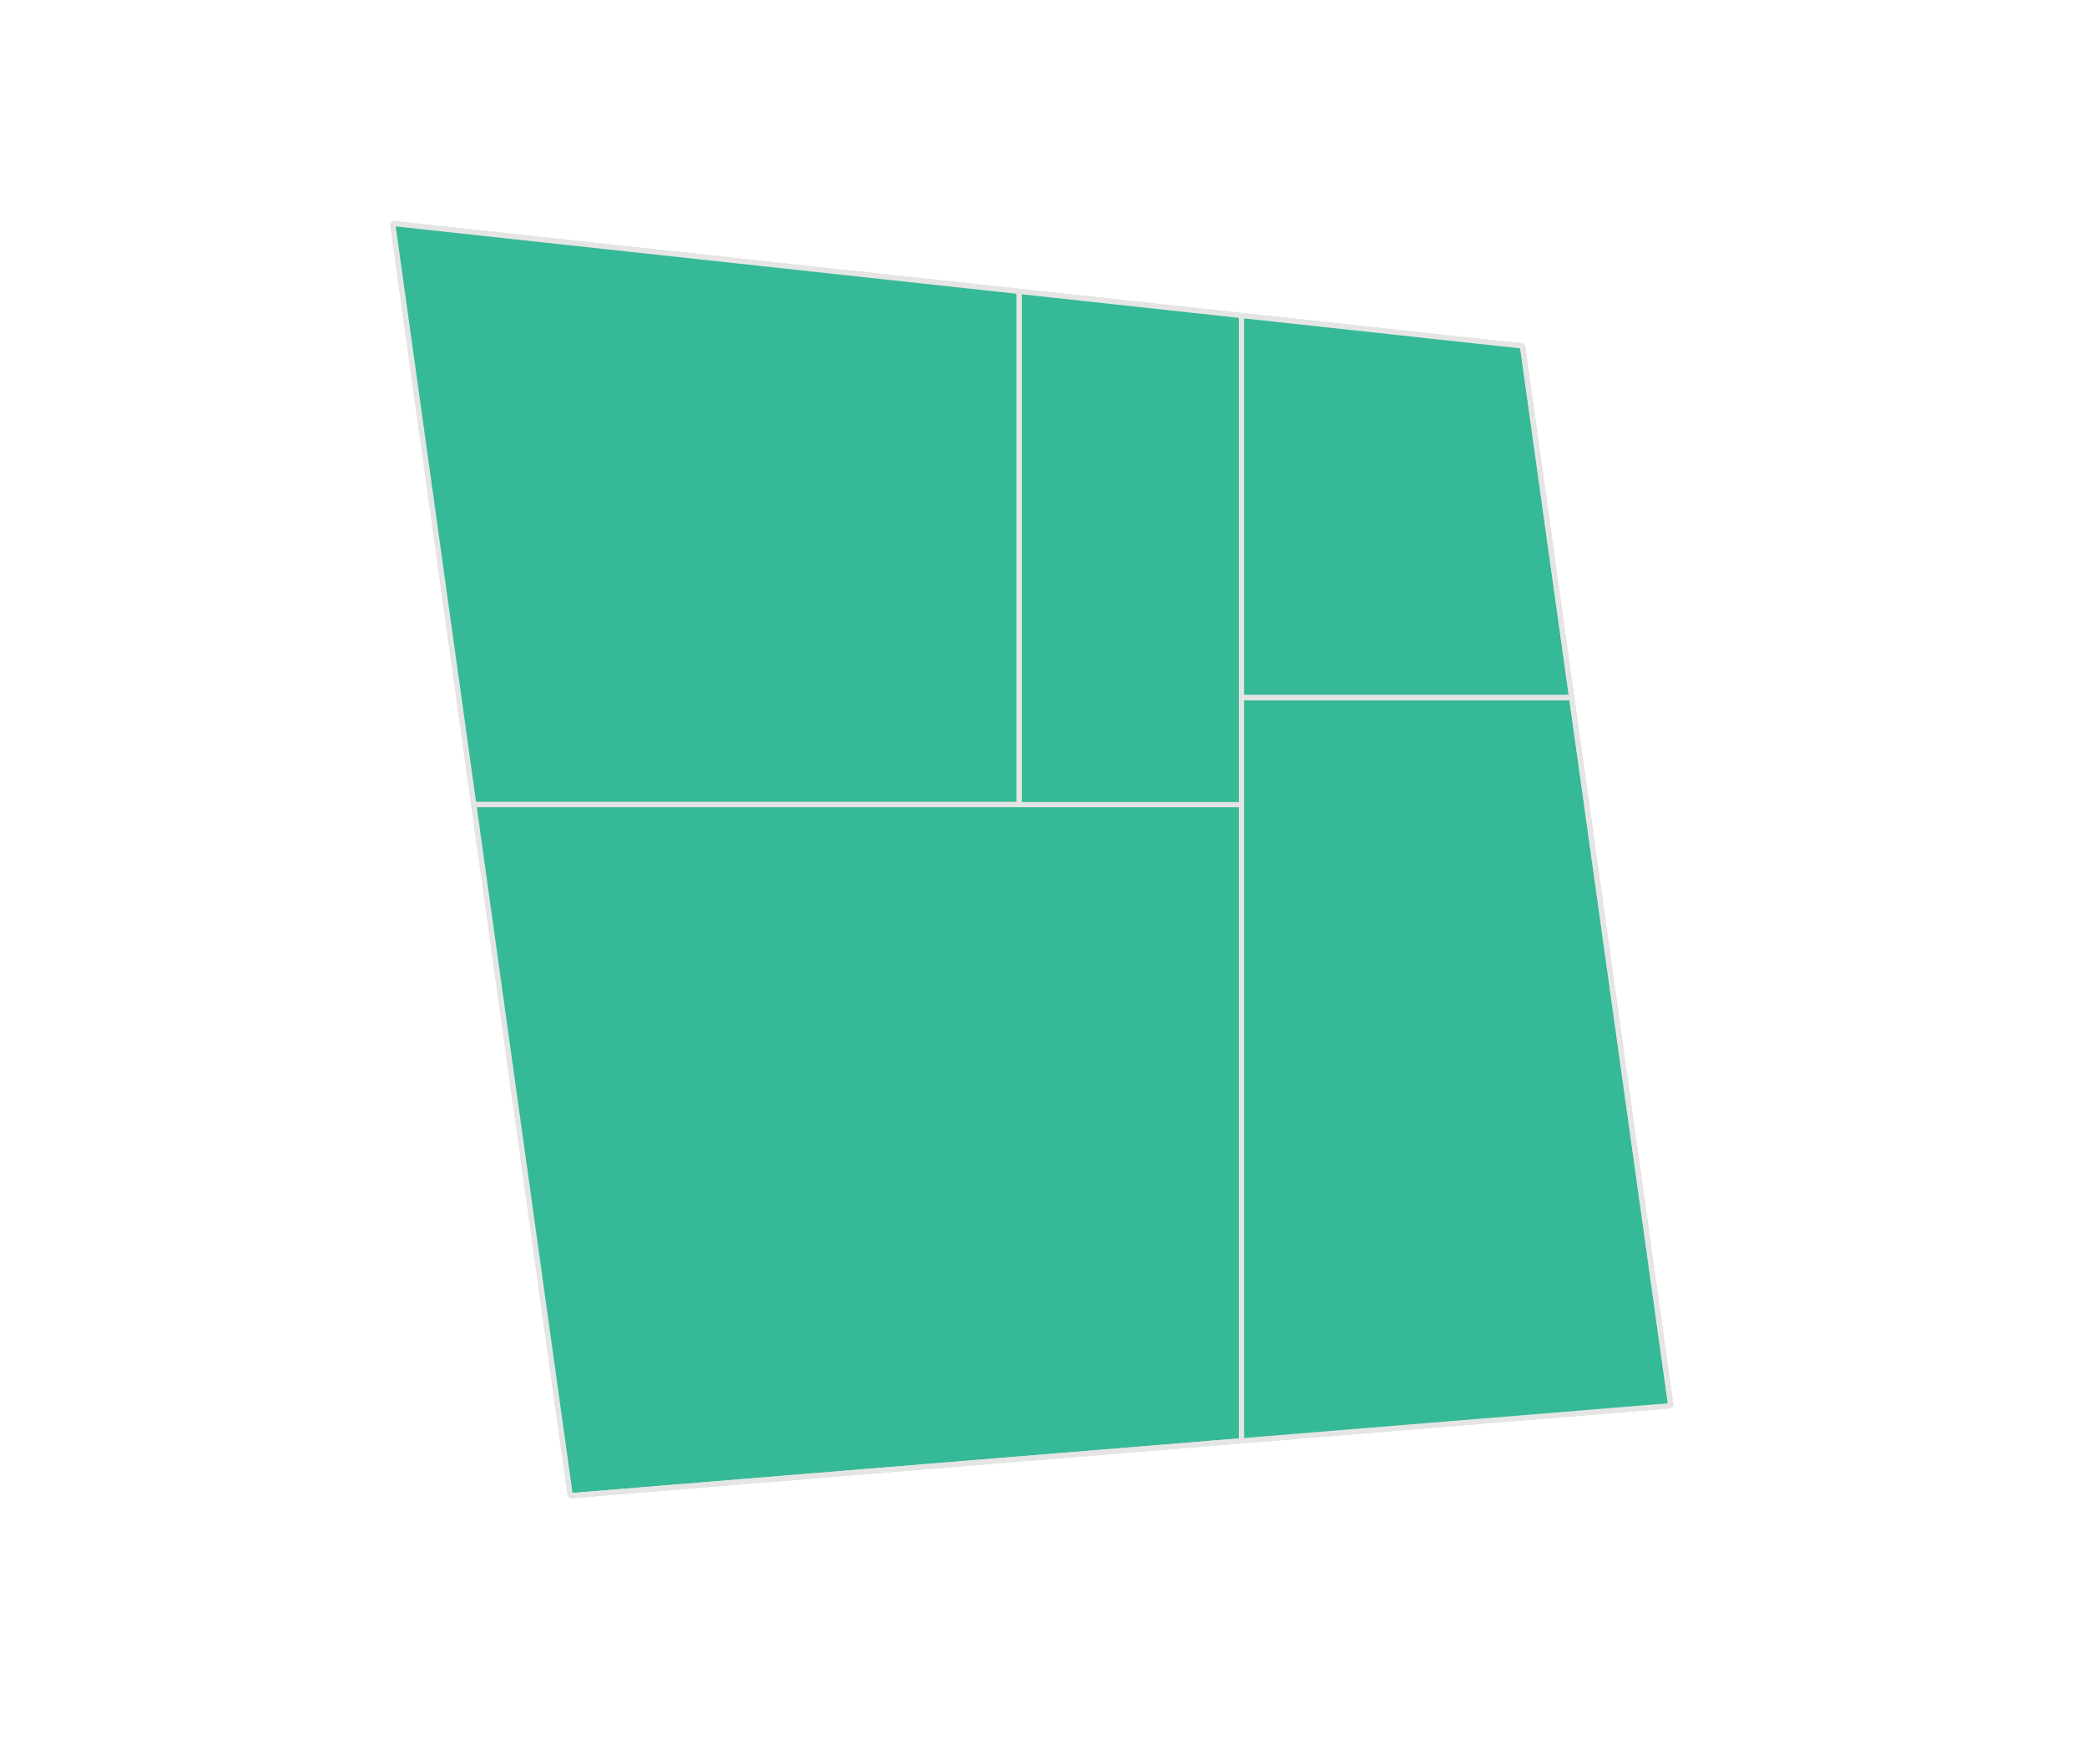
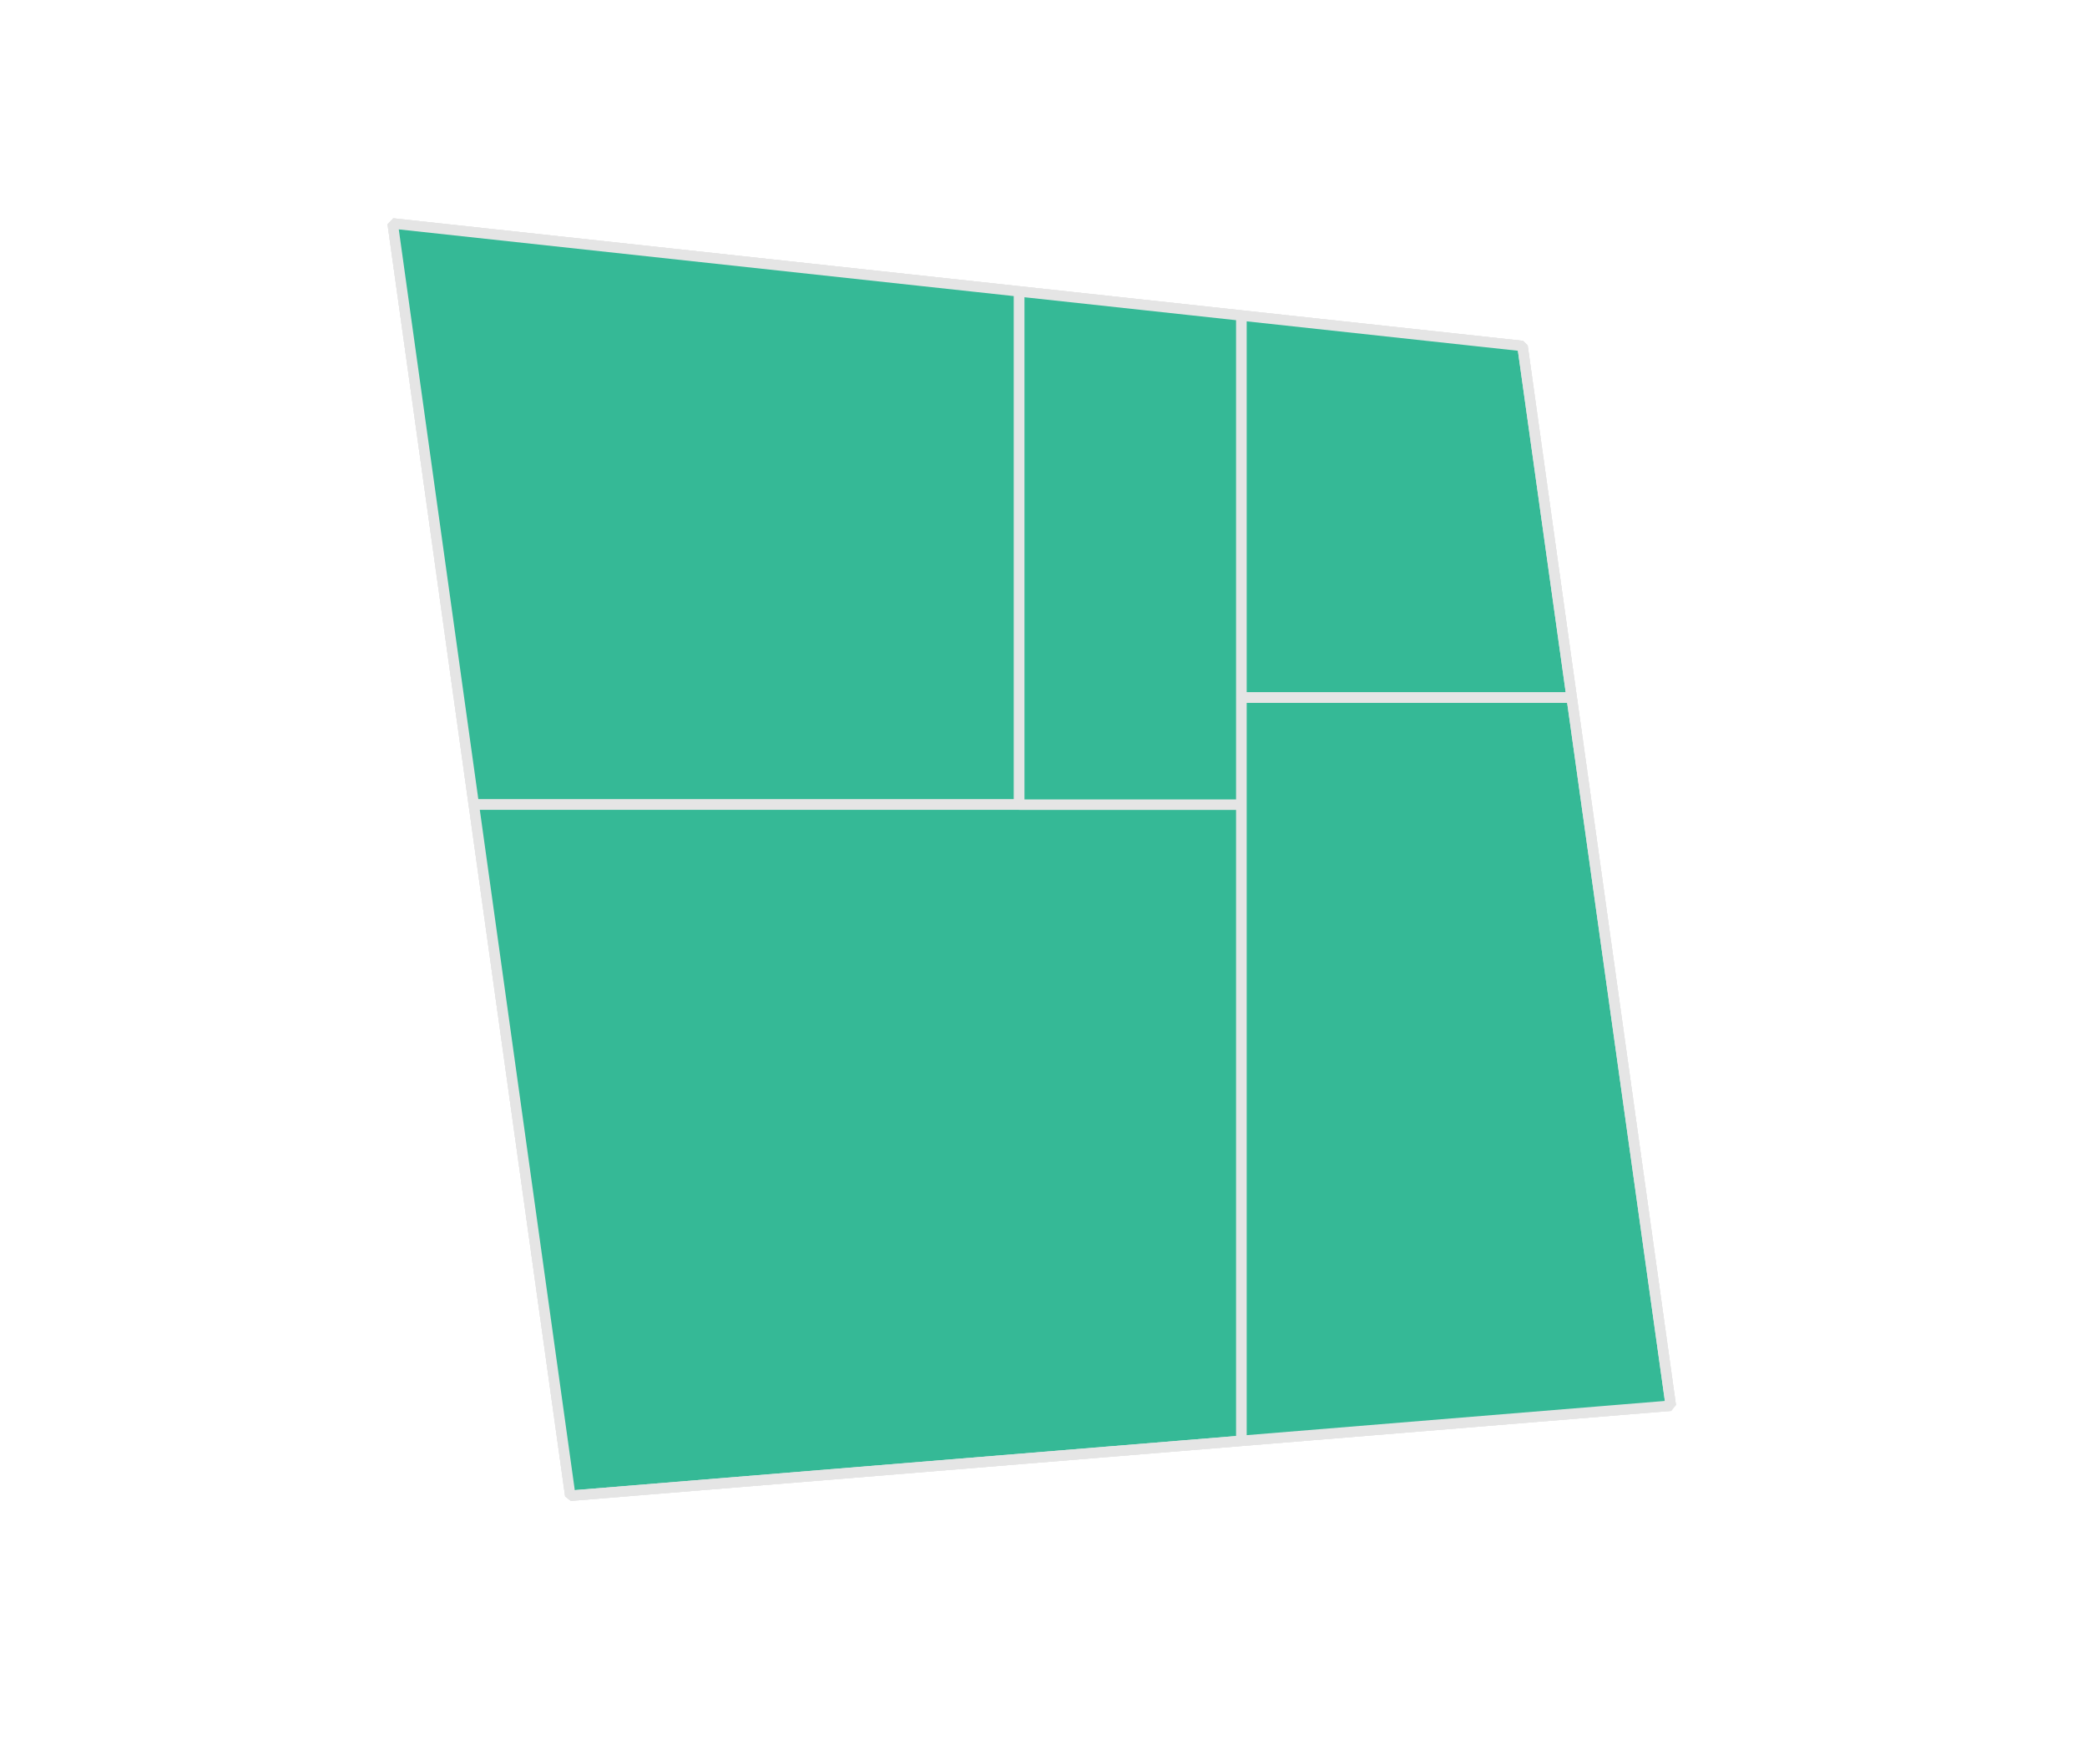
<svg xmlns="http://www.w3.org/2000/svg" width="400mm" height="338mm" version="1.1" id="svg58">
  <defs id="defs2" />
-   <g id="g56" style="fill:#35b996;fill-opacity:1;stroke:#e5e5e5;stroke-opacity:1;stroke-width:3.78;stroke-dasharray:none" transform="translate(-381.9585,-11.6296)">
-     <polygon points="1120.294,594.487 725.186,594.487 666.419,173.512 1120.294,222.73 " style="mix-blend-mode:normal;fill:#35b996;fill-opacity:1;stroke:#e5e5e5;stroke-width:3.78;stroke-linecap:butt;stroke-linejoin:bevel;stroke-opacity:1;paint-order:markers fill stroke;stroke-dasharray:none" id="polygon4" />
-     <polygon points="1120.294,594.487 725.186,594.487 " style="mix-blend-mode:normal;fill:#35b996;fill-opacity:1;stroke:#e5e5e5;stroke-width:3.78;stroke-linecap:butt;stroke-linejoin:bevel;stroke-opacity:1;paint-order:markers fill stroke;stroke-dasharray:none" id="polygon6" />
-     <polygon points="1120.294,222.73 1120.294,594.487 " style="mix-blend-mode:normal;fill:#35b996;fill-opacity:1;stroke:#e5e5e5;stroke-width:3.78;stroke-linecap:butt;stroke-linejoin:bevel;stroke-opacity:1;paint-order:markers fill stroke;stroke-dasharray:none" id="polygon8" />
-     <polygon points="725.186,594.487 666.419,173.512 " style="mix-blend-mode:normal;fill:#35b996;fill-opacity:1;stroke:#e5e5e5;stroke-width:3.78;stroke-linecap:butt;stroke-linejoin:bevel;stroke-opacity:1;paint-order:markers fill stroke;stroke-dasharray:none" id="polygon10" />
-     <polygon points="666.419,173.512 1120.294,222.73 " style="mix-blend-mode:normal;fill:#35b996;fill-opacity:1;stroke:#e5e5e5;stroke-width:3.78;stroke-linecap:butt;stroke-linejoin:bevel;stroke-opacity:1;paint-order:markers fill stroke;stroke-dasharray:none" id="polygon12" />
-     <polygon points="1120.294,594.487 1120.294,222.73 666.419,173.512 725.186,594.487 " style="mix-blend-mode:normal;fill:#35b996;fill-opacity:1;stroke:#e5e5e5;stroke-width:3.78;stroke-linecap:butt;stroke-linejoin:bevel;stroke-opacity:1;paint-order:markers fill stroke;stroke-dasharray:none" id="polygon14" />
-     <polygon points="1281.274,594.487 1281.274,1055.308 795.067,1095.084 725.186,594.487 1120.294,594.487 " style="mix-blend-mode:normal;fill:#35b996;fill-opacity:1;stroke:#e5e5e5;stroke-width:3.78;stroke-linecap:butt;stroke-linejoin:bevel;stroke-opacity:1;paint-order:markers fill stroke;stroke-dasharray:none" id="polygon16" />
-     <polygon points="795.067,1095.084 725.186,594.487 " style="mix-blend-mode:normal;fill:#35b996;fill-opacity:1;stroke:#e5e5e5;stroke-width:3.78;stroke-linecap:butt;stroke-linejoin:bevel;stroke-opacity:1;paint-order:markers fill stroke;stroke-dasharray:none" id="polygon18" />
-     <polygon points="1281.274,594.487 1120.294,594.487 " style="mix-blend-mode:normal;fill:#35b996;fill-opacity:1;stroke:#e5e5e5;stroke-width:3.78;stroke-linecap:butt;stroke-linejoin:bevel;stroke-opacity:1;paint-order:markers fill stroke;stroke-dasharray:none" id="polygon20" />
-     <polygon points="795.067,1095.084 1281.274,1055.308 1281.274,594.487 1120.294,594.487 725.186,594.487 " style="mix-blend-mode:normal;fill:#35b996;fill-opacity:1;stroke:#e5e5e5;stroke-width:3.78;stroke-linecap:butt;stroke-linejoin:bevel;stroke-opacity:1;paint-order:markers fill stroke;stroke-dasharray:none" id="polygon22" />
-     <polygon points="1281.274,1055.308 795.067,1095.084 " style="mix-blend-mode:normal;fill:#35b996;fill-opacity:1;stroke:#e5e5e5;stroke-width:3.78;stroke-linecap:butt;stroke-linejoin:bevel;stroke-opacity:1;paint-order:markers fill stroke;stroke-dasharray:none" id="polygon24" />
-     <polygon points="1281.274,594.487 1281.274,1055.308 " style="mix-blend-mode:normal;fill:#35b996;fill-opacity:1;stroke:#e5e5e5;stroke-width:3.78;stroke-linecap:butt;stroke-linejoin:bevel;stroke-opacity:1;paint-order:markers fill stroke;stroke-dasharray:none" id="polygon26" />
-     <polygon points="1281.274,516.761 1281.274,594.487 1120.294,594.487 1120.294,222.73 1281.274,240.186 " style="mix-blend-mode:normal;fill:#35b996;fill-opacity:1;stroke:#e5e5e5;stroke-width:3.78;stroke-linecap:butt;stroke-linejoin:bevel;stroke-opacity:1;paint-order:markers fill stroke;stroke-dasharray:none" id="polygon28" />
-     <polygon points="1120.294,222.73 1281.274,240.186 " style="mix-blend-mode:normal;fill:#35b996;fill-opacity:1;stroke:#e5e5e5;stroke-width:3.78;stroke-linecap:butt;stroke-linejoin:bevel;stroke-opacity:1;paint-order:markers fill stroke;stroke-dasharray:none" id="polygon30" />
-     <polygon points="1120.294,594.487 1281.274,594.487 1281.274,516.761 1281.274,240.186 1120.294,222.73 " style="mix-blend-mode:normal;fill:#35b996;fill-opacity:1;stroke:#e5e5e5;stroke-width:3.78;stroke-linecap:butt;stroke-linejoin:bevel;stroke-opacity:1;paint-order:markers fill stroke;stroke-dasharray:none" id="polygon32" />
-     <polygon points="1281.274,240.186 1281.274,516.761 " style="mix-blend-mode:normal;fill:#35b996;fill-opacity:1;stroke:#e5e5e5;stroke-width:3.78;stroke-linecap:butt;stroke-linejoin:bevel;stroke-opacity:1;paint-order:markers fill stroke;stroke-dasharray:none" id="polygon34" />
-     <polygon points="1281.274,516.761 1281.274,594.487 " style="mix-blend-mode:normal;fill:#35b996;fill-opacity:1;stroke:#e5e5e5;stroke-width:3.78;stroke-linecap:butt;stroke-linejoin:bevel;stroke-opacity:1;paint-order:markers fill stroke;stroke-dasharray:none" id="polygon36" />
-     <polygon points="1520.463,516.761 1592.269,1029.866 1281.274,1055.308 1281.274,594.487 1281.274,516.761 " style="mix-blend-mode:normal;fill:#35b996;fill-opacity:1;stroke:#e5e5e5;stroke-width:3.78;stroke-linecap:butt;stroke-linejoin:bevel;stroke-opacity:1;paint-order:markers fill stroke;stroke-dasharray:none" id="polygon38" />
-     <polygon points="1592.269,1029.866 1281.274,1055.308 " style="mix-blend-mode:normal;fill:#35b996;fill-opacity:1;stroke:#e5e5e5;stroke-width:3.78;stroke-linecap:butt;stroke-linejoin:bevel;stroke-opacity:1;paint-order:markers fill stroke;stroke-dasharray:none" id="polygon40" />
-     <polygon points="1281.274,1055.308 1592.269,1029.866 1520.463,516.761 1281.274,516.761 1281.274,594.487 " style="mix-blend-mode:normal;fill:#35b996;fill-opacity:1;stroke:#e5e5e5;stroke-width:3.78;stroke-linecap:butt;stroke-linejoin:bevel;stroke-opacity:1;paint-order:markers fill stroke;stroke-dasharray:none" id="polygon42" />
-     <polygon points="1520.463,516.761 1592.269,1029.866 " style="mix-blend-mode:normal;fill:#35b996;fill-opacity:1;stroke:#e5e5e5;stroke-width:3.78;stroke-linecap:butt;stroke-linejoin:bevel;stroke-opacity:1;paint-order:markers fill stroke;stroke-dasharray:none" id="polygon44" />
-     <polygon points="1520.463,516.761 1281.274,516.761 " style="mix-blend-mode:normal;fill:#35b996;fill-opacity:1;stroke:#e5e5e5;stroke-width:3.78;stroke-linecap:butt;stroke-linejoin:bevel;stroke-opacity:1;paint-order:markers fill stroke;stroke-dasharray:none" id="polygon46" />
-     <polygon points="1520.463,516.761 1484.847,262.261 1281.274,240.186 1281.274,516.761 " style="mix-blend-mode:normal;fill:#35b996;fill-opacity:1;stroke:#e5e5e5;stroke-width:3.78;stroke-linecap:butt;stroke-linejoin:bevel;stroke-opacity:1;paint-order:markers fill stroke;stroke-dasharray:none" id="polygon48" />
-     <polygon points="1281.274,240.186 1484.847,262.261 " style="mix-blend-mode:normal;fill:#35b996;fill-opacity:1;stroke:#e5e5e5;stroke-width:3.78;stroke-linecap:butt;stroke-linejoin:bevel;stroke-opacity:1;paint-order:markers fill stroke;stroke-dasharray:none" id="polygon50" />
-     <polygon points="1520.463,516.761 1281.274,516.761 1281.274,240.186 1484.847,262.261 " style="mix-blend-mode:normal;fill:#35b996;fill-opacity:1;stroke:#e5e5e5;stroke-width:3.78;stroke-linecap:butt;stroke-linejoin:bevel;stroke-opacity:1;paint-order:markers fill stroke;stroke-dasharray:none" id="polygon52" />
-     <polygon points="1484.847,262.261 1520.463,516.761 " style="mix-blend-mode:normal;fill:#35b996;fill-opacity:1;stroke:#e5e5e5;stroke-width:3.78;stroke-linecap:butt;stroke-linejoin:bevel;stroke-opacity:1;paint-order:markers fill stroke;stroke-dasharray:none" id="polygon54" />
+   <g id="g56" style="fill:#35b996;fill-opacity:1;stroke:#e5e5e5;stroke-opacity:1;stroke-width:7.559;stroke-dasharray:none" transform="translate(-381.9585,-11.6296)">
+     <polygon points="1120.294,594.487 725.186,594.487 666.419,173.512 1120.294,222.73 " style="mix-blend-mode:normal;fill:#35b996;fill-opacity:1;stroke:#e5e5e5;stroke-width:7.559;stroke-linecap:butt;stroke-linejoin:bevel;stroke-opacity:1;paint-order:markers fill stroke;stroke-dasharray:none" id="polygon4" />
+     <polygon points="1120.294,594.487 725.186,594.487 " style="mix-blend-mode:normal;fill:#35b996;fill-opacity:1;stroke:#e5e5e5;stroke-width:7.559;stroke-linecap:butt;stroke-linejoin:bevel;stroke-opacity:1;paint-order:markers fill stroke;stroke-dasharray:none" id="polygon6" />
+     <polygon points="1120.294,222.73 1120.294,594.487 " style="mix-blend-mode:normal;fill:#35b996;fill-opacity:1;stroke:#e5e5e5;stroke-width:7.559;stroke-linecap:butt;stroke-linejoin:bevel;stroke-opacity:1;paint-order:markers fill stroke;stroke-dasharray:none" id="polygon8" />
+     <polygon points="725.186,594.487 666.419,173.512 " style="mix-blend-mode:normal;fill:#35b996;fill-opacity:1;stroke:#e5e5e5;stroke-width:7.559;stroke-linecap:butt;stroke-linejoin:bevel;stroke-opacity:1;paint-order:markers fill stroke;stroke-dasharray:none" id="polygon10" />
+     <polygon points="666.419,173.512 1120.294,222.73 " style="mix-blend-mode:normal;fill:#35b996;fill-opacity:1;stroke:#e5e5e5;stroke-width:7.559;stroke-linecap:butt;stroke-linejoin:bevel;stroke-opacity:1;paint-order:markers fill stroke;stroke-dasharray:none" id="polygon12" />
+     <polygon points="1120.294,594.487 1120.294,222.73 666.419,173.512 725.186,594.487 " style="mix-blend-mode:normal;fill:#35b996;fill-opacity:1;stroke:#e5e5e5;stroke-width:7.559;stroke-linecap:butt;stroke-linejoin:bevel;stroke-opacity:1;paint-order:markers fill stroke;stroke-dasharray:none" id="polygon14" />
+     <polygon points="1281.274,594.487 1281.274,1055.308 795.067,1095.084 725.186,594.487 1120.294,594.487 " style="mix-blend-mode:normal;fill:#35b996;fill-opacity:1;stroke:#e5e5e5;stroke-width:7.559;stroke-linecap:butt;stroke-linejoin:bevel;stroke-opacity:1;paint-order:markers fill stroke;stroke-dasharray:none" id="polygon16" />
+     <polygon points="795.067,1095.084 725.186,594.487 " style="mix-blend-mode:normal;fill:#35b996;fill-opacity:1;stroke:#e5e5e5;stroke-width:7.559;stroke-linecap:butt;stroke-linejoin:bevel;stroke-opacity:1;paint-order:markers fill stroke;stroke-dasharray:none" id="polygon18" />
+     <polygon points="1281.274,594.487 1120.294,594.487 " style="mix-blend-mode:normal;fill:#35b996;fill-opacity:1;stroke:#e5e5e5;stroke-width:7.559;stroke-linecap:butt;stroke-linejoin:bevel;stroke-opacity:1;paint-order:markers fill stroke;stroke-dasharray:none" id="polygon20" />
+     <polygon points="795.067,1095.084 1281.274,1055.308 1281.274,594.487 1120.294,594.487 725.186,594.487 " style="mix-blend-mode:normal;fill:#35b996;fill-opacity:1;stroke:#e5e5e5;stroke-width:7.559;stroke-linecap:butt;stroke-linejoin:bevel;stroke-opacity:1;paint-order:markers fill stroke;stroke-dasharray:none" id="polygon22" />
+     <polygon points="1281.274,1055.308 795.067,1095.084 " style="mix-blend-mode:normal;fill:#35b996;fill-opacity:1;stroke:#e5e5e5;stroke-width:7.559;stroke-linecap:butt;stroke-linejoin:bevel;stroke-opacity:1;paint-order:markers fill stroke;stroke-dasharray:none" id="polygon24" />
+     <polygon points="1281.274,594.487 1281.274,1055.308 " style="mix-blend-mode:normal;fill:#35b996;fill-opacity:1;stroke:#e5e5e5;stroke-width:7.559;stroke-linecap:butt;stroke-linejoin:bevel;stroke-opacity:1;paint-order:markers fill stroke;stroke-dasharray:none" id="polygon26" />
+     <polygon points="1281.274,516.761 1281.274,594.487 1120.294,594.487 1120.294,222.73 1281.274,240.186 " style="mix-blend-mode:normal;fill:#35b996;fill-opacity:1;stroke:#e5e5e5;stroke-width:7.559;stroke-linecap:butt;stroke-linejoin:bevel;stroke-opacity:1;paint-order:markers fill stroke;stroke-dasharray:none" id="polygon28" />
+     <polygon points="1120.294,222.73 1281.274,240.186 " style="mix-blend-mode:normal;fill:#35b996;fill-opacity:1;stroke:#e5e5e5;stroke-width:7.559;stroke-linecap:butt;stroke-linejoin:bevel;stroke-opacity:1;paint-order:markers fill stroke;stroke-dasharray:none" id="polygon30" />
+     <polygon points="1120.294,594.487 1281.274,594.487 1281.274,516.761 1281.274,240.186 1120.294,222.73 " style="mix-blend-mode:normal;fill:#35b996;fill-opacity:1;stroke:#e5e5e5;stroke-width:7.559;stroke-linecap:butt;stroke-linejoin:bevel;stroke-opacity:1;paint-order:markers fill stroke;stroke-dasharray:none" id="polygon32" />
+     <polygon points="1281.274,240.186 1281.274,516.761 " style="mix-blend-mode:normal;fill:#35b996;fill-opacity:1;stroke:#e5e5e5;stroke-width:7.559;stroke-linecap:butt;stroke-linejoin:bevel;stroke-opacity:1;paint-order:markers fill stroke;stroke-dasharray:none" id="polygon34" />
+     <polygon points="1281.274,516.761 1281.274,594.487 " style="mix-blend-mode:normal;fill:#35b996;fill-opacity:1;stroke:#e5e5e5;stroke-width:7.559;stroke-linecap:butt;stroke-linejoin:bevel;stroke-opacity:1;paint-order:markers fill stroke;stroke-dasharray:none" id="polygon36" />
+     <polygon points="1520.463,516.761 1592.269,1029.866 1281.274,1055.308 1281.274,594.487 1281.274,516.761 " style="mix-blend-mode:normal;fill:#35b996;fill-opacity:1;stroke:#e5e5e5;stroke-width:7.559;stroke-linecap:butt;stroke-linejoin:bevel;stroke-opacity:1;paint-order:markers fill stroke;stroke-dasharray:none" id="polygon38" />
+     <polygon points="1592.269,1029.866 1281.274,1055.308 " style="mix-blend-mode:normal;fill:#35b996;fill-opacity:1;stroke:#e5e5e5;stroke-width:7.559;stroke-linecap:butt;stroke-linejoin:bevel;stroke-opacity:1;paint-order:markers fill stroke;stroke-dasharray:none" id="polygon40" />
+     <polygon points="1281.274,1055.308 1592.269,1029.866 1520.463,516.761 1281.274,516.761 1281.274,594.487 " style="mix-blend-mode:normal;fill:#35b996;fill-opacity:1;stroke:#e5e5e5;stroke-width:7.559;stroke-linecap:butt;stroke-linejoin:bevel;stroke-opacity:1;paint-order:markers fill stroke;stroke-dasharray:none" id="polygon42" />
+     <polygon points="1520.463,516.761 1592.269,1029.866 " style="mix-blend-mode:normal;fill:#35b996;fill-opacity:1;stroke:#e5e5e5;stroke-width:7.559;stroke-linecap:butt;stroke-linejoin:bevel;stroke-opacity:1;paint-order:markers fill stroke;stroke-dasharray:none" id="polygon44" />
+     <polygon points="1520.463,516.761 1281.274,516.761 " style="mix-blend-mode:normal;fill:#35b996;fill-opacity:1;stroke:#e5e5e5;stroke-width:7.559;stroke-linecap:butt;stroke-linejoin:bevel;stroke-opacity:1;paint-order:markers fill stroke;stroke-dasharray:none" id="polygon46" />
+     <polygon points="1520.463,516.761 1484.847,262.261 1281.274,240.186 1281.274,516.761 " style="mix-blend-mode:normal;fill:#35b996;fill-opacity:1;stroke:#e5e5e5;stroke-width:7.559;stroke-linecap:butt;stroke-linejoin:bevel;stroke-opacity:1;paint-order:markers fill stroke;stroke-dasharray:none" id="polygon48" />
+     <polygon points="1281.274,240.186 1484.847,262.261 " style="mix-blend-mode:normal;fill:#35b996;fill-opacity:1;stroke:#e5e5e5;stroke-width:7.559;stroke-linecap:butt;stroke-linejoin:bevel;stroke-opacity:1;paint-order:markers fill stroke;stroke-dasharray:none" id="polygon50" />
+     <polygon points="1520.463,516.761 1281.274,516.761 1281.274,240.186 1484.847,262.261 " style="mix-blend-mode:normal;fill:#35b996;fill-opacity:1;stroke:#e5e5e5;stroke-width:7.559;stroke-linecap:butt;stroke-linejoin:bevel;stroke-opacity:1;paint-order:markers fill stroke;stroke-dasharray:none" id="polygon52" />
+     <polygon points="1484.847,262.261 1520.463,516.761 " style="mix-blend-mode:normal;fill:#35b996;fill-opacity:1;stroke:#e5e5e5;stroke-width:7.559;stroke-linecap:butt;stroke-linejoin:bevel;stroke-opacity:1;paint-order:markers fill stroke;stroke-dasharray:none" id="polygon54" />
  </g>
</svg>
